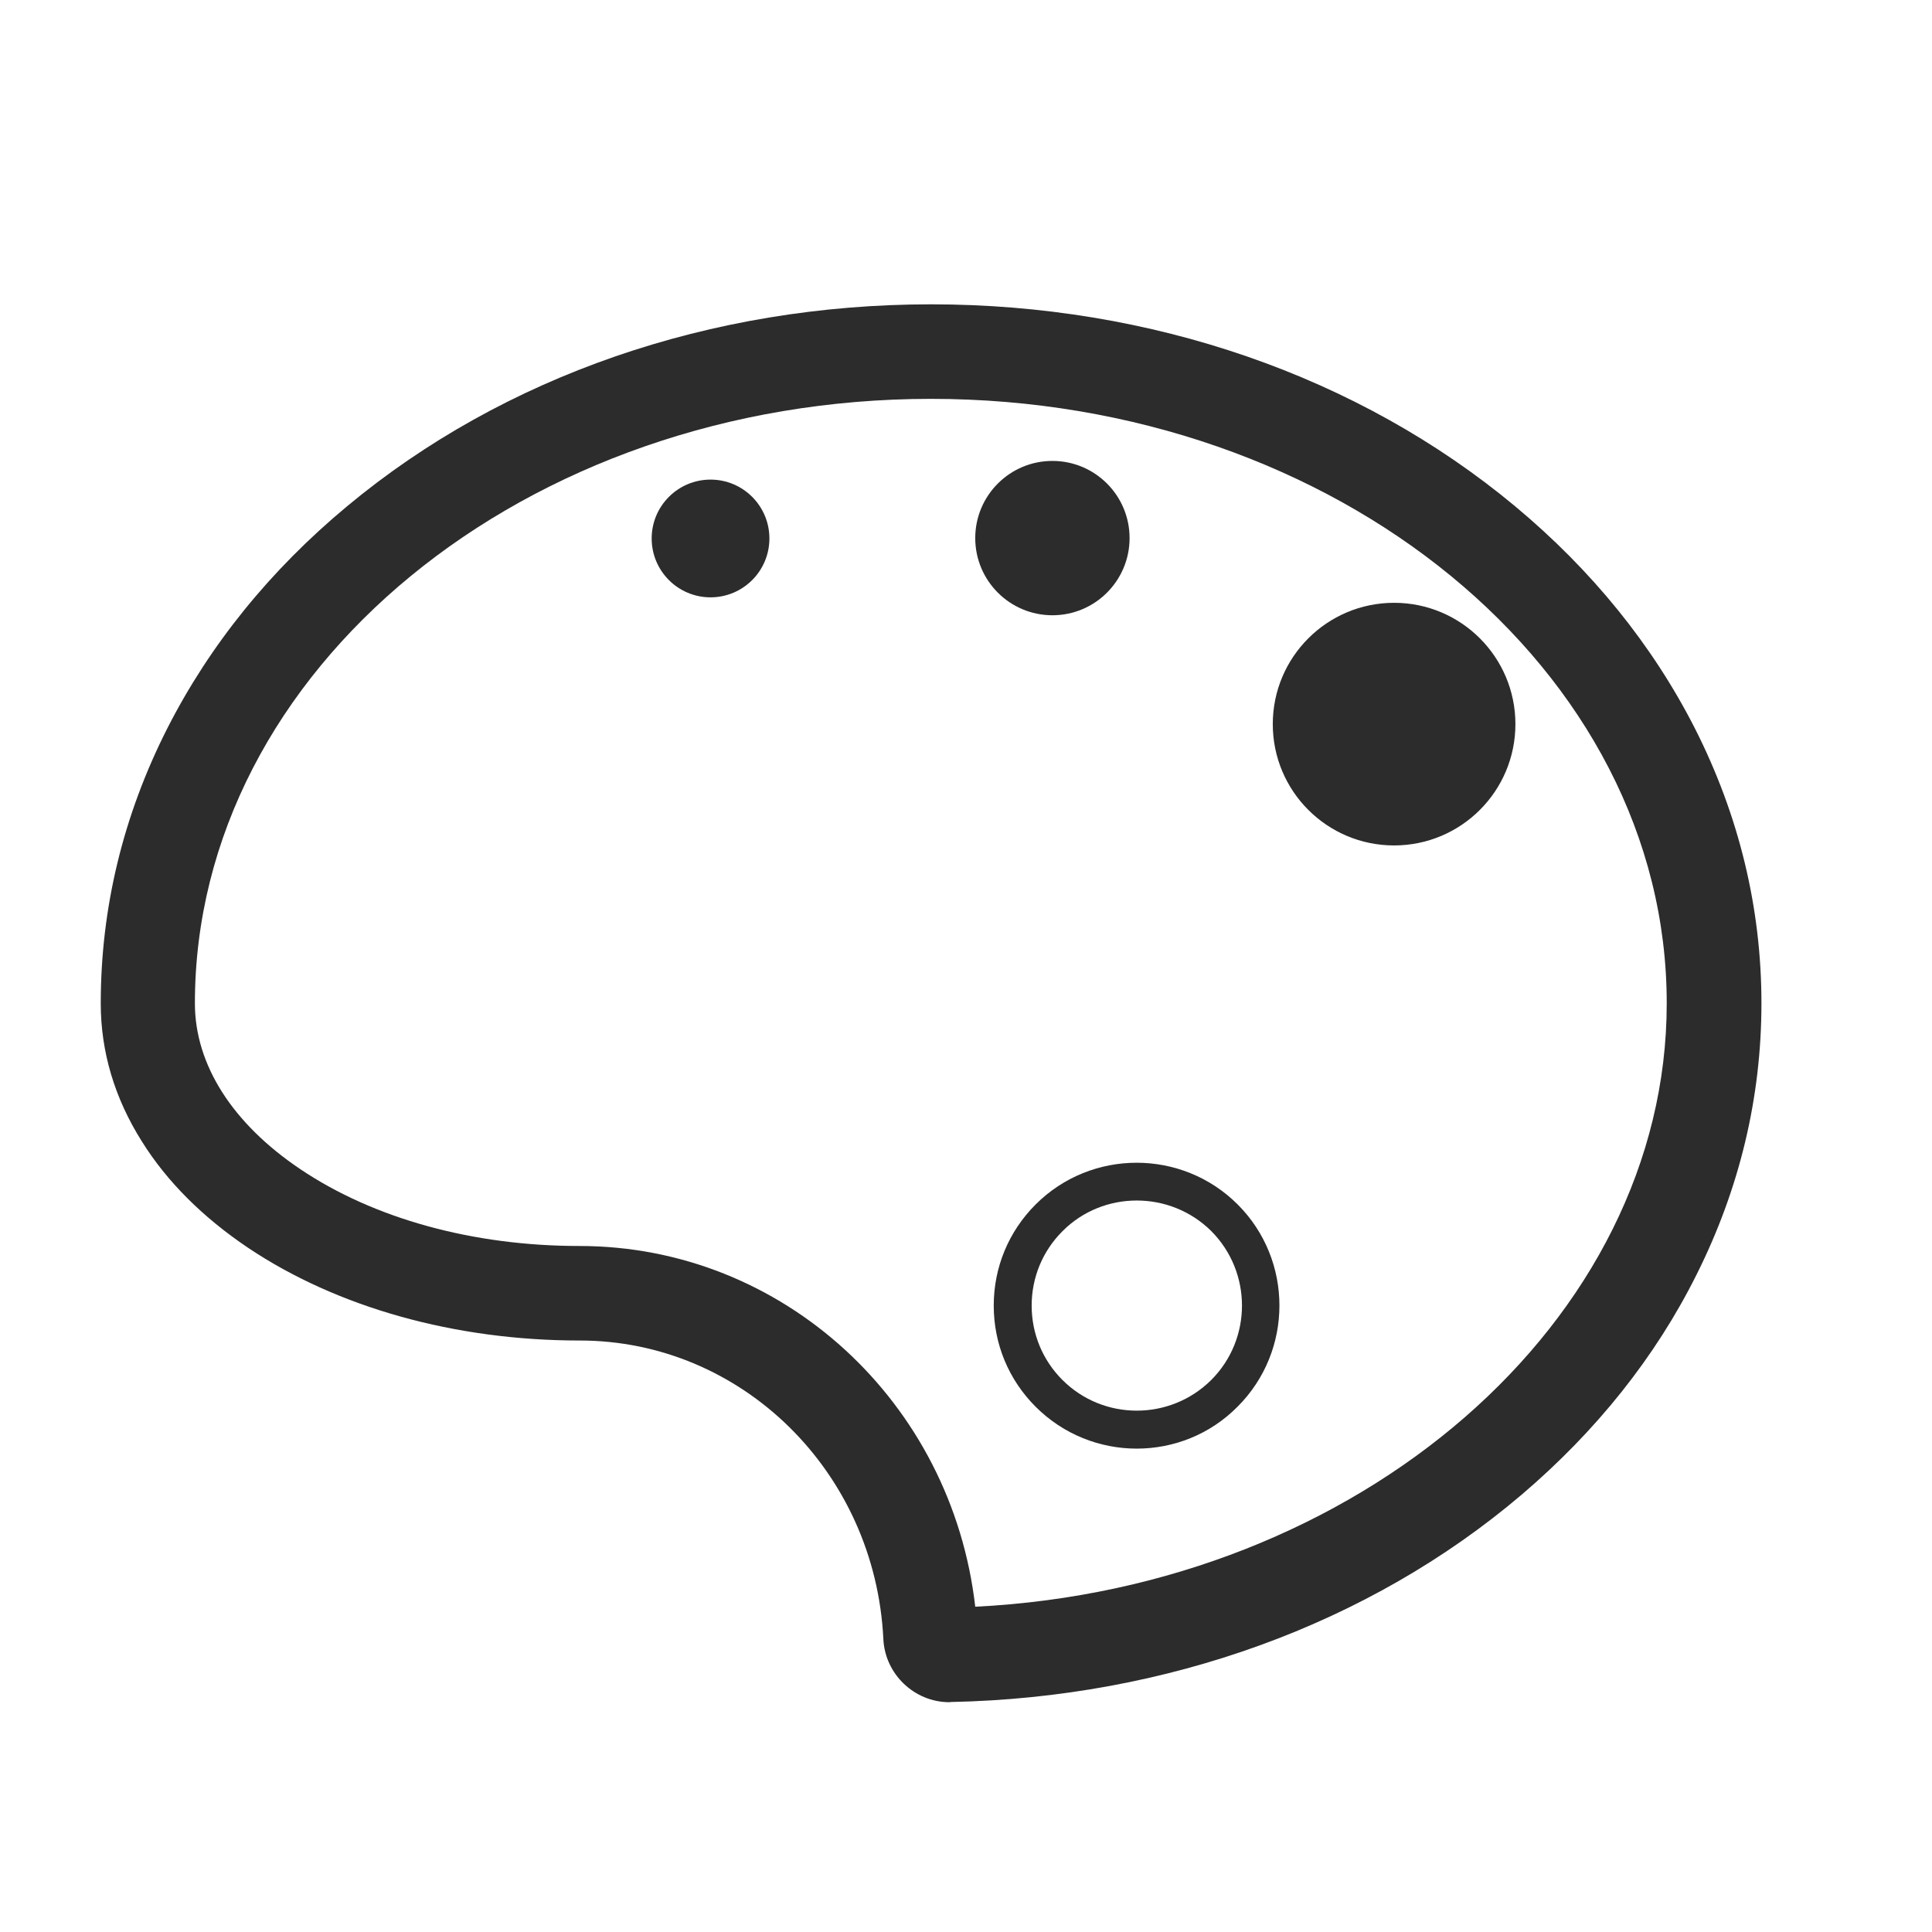
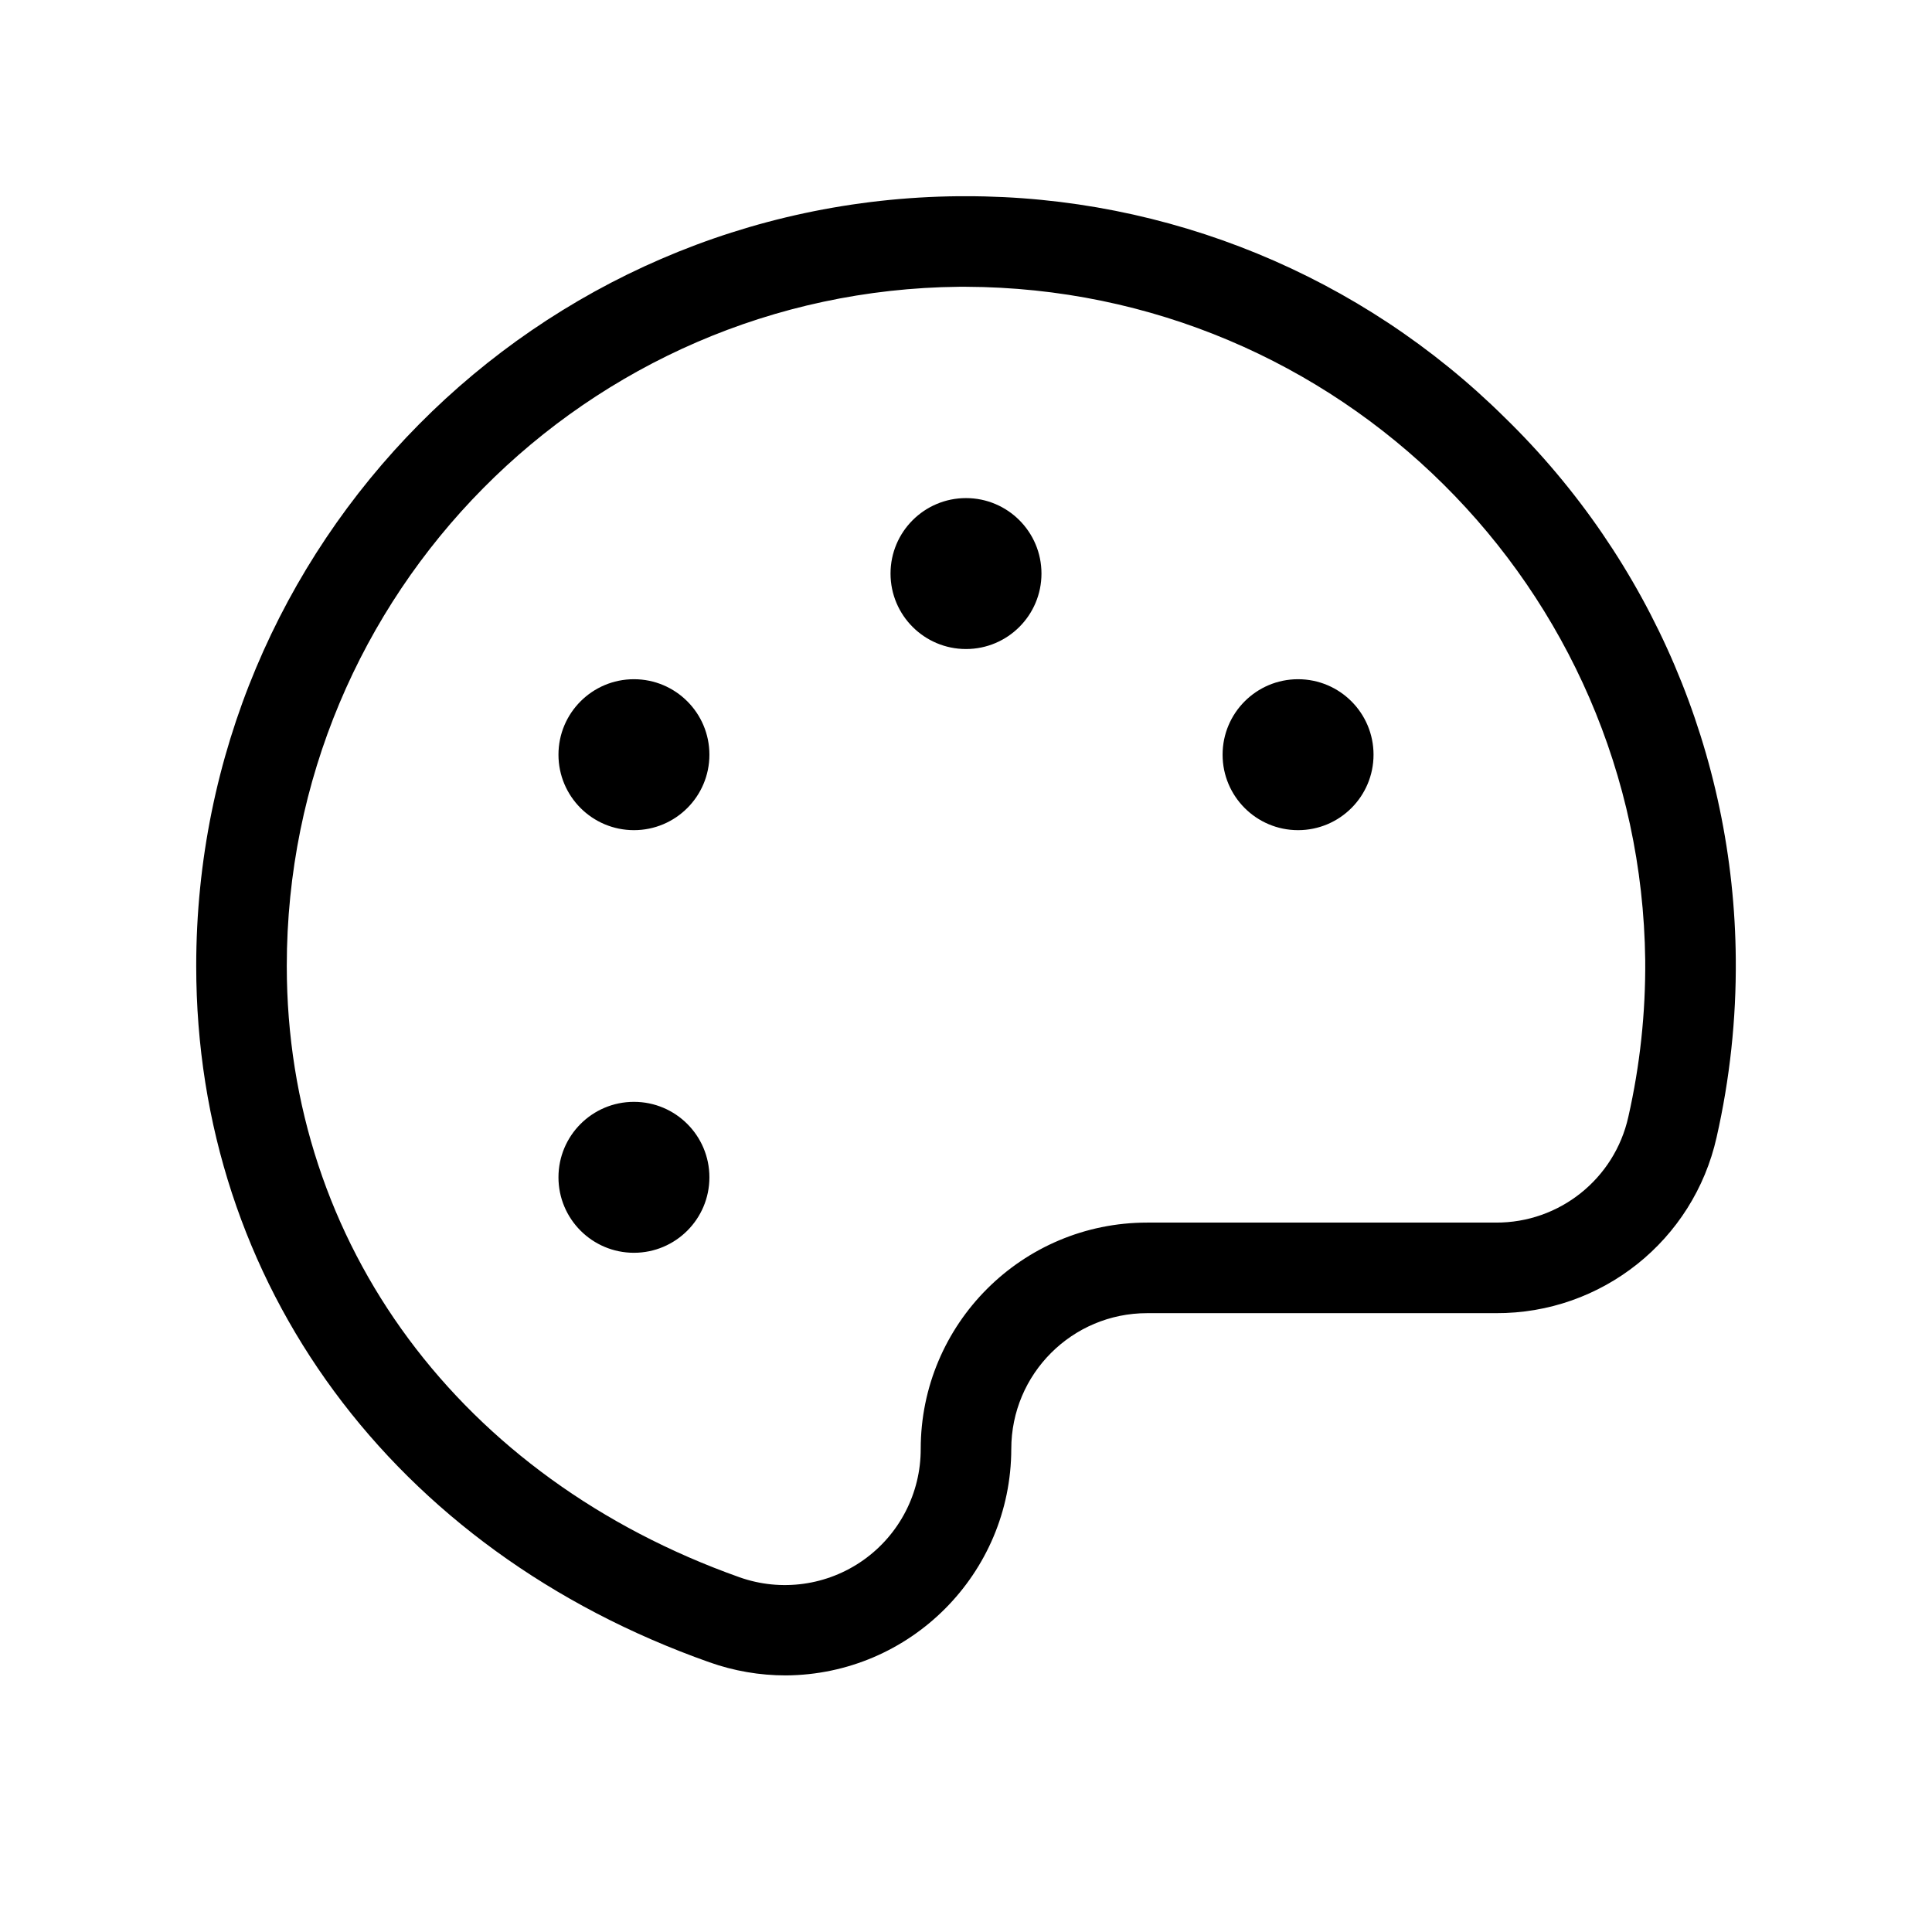
- <svg xmlns="http://www.w3.org/2000/svg" t="1720105281650" class="icon" viewBox="0 0 1024 1024" version="1.1" p-id="4666" width="64" height="64">
-   <path d="M503.2 902.2c-18.5 0-34.1-14.8-35-33.4-4.3-88.7-75-158.3-161-158.3-66.1 0-128.5-17.5-175.8-49.2-23.9-16.1-42.9-35-56.2-56.3-14.5-23-21.8-47.6-21.8-73.2 0-50.6 11.9-99.7 35.3-145.8 22.5-44.2 54.5-83.8 95.3-117.7 82.9-69 192.8-107 309.5-107 116.7 0 226.6 38 309.5 107 40.7 33.9 72.8 73.5 95.3 117.7 23.4 46.1 35.3 95.2 35.3 145.8 0 49.9-11.6 98.3-34.4 143.8-21.8 43.7-53.1 82.9-92.8 116.7-80.6 68.5-188 107.5-302.5 109.8-0.3 0.1-0.5 0.1-0.7 0.1z m-9.8-690.8c-215.1 0-390.1 143.7-390.1 320.4 0 32.5 19.9 63.7 55.9 87.9 39.1 26.3 91.7 40.7 147.9 40.7 107.9 0 197.4 82.8 209.8 191.2 203.4-10.1 366.5-151.2 366.5-319.8 0.1-176.7-174.9-320.4-390-320.4z" fill="#2c2c2c" p-id="4667" />
-   <path d="M602.5 767.8c-19.4 0-38.8-7.4-53.6-22.2-14.3-14.3-22.2-33.3-22.2-53.6s7.9-39.3 22.2-53.6c29.5-29.5 77.6-29.5 107.1 0s29.5 77.6 0 107.1c-14.7 14.9-34.1 22.3-53.5 22.3z m0-131.5c-14.3 0-28.6 5.4-39.4 16.3-10.5 10.5-16.3 24.5-16.3 39.4s5.8 28.9 16.3 39.4c21.7 21.7 57.1 21.7 78.9 0 21.7-21.7 21.7-57.1 0-78.9-10.9-10.8-25.2-16.2-39.5-16.2z" fill="#2c2c2c" p-id="4668" />
-   <path d="M738.9 383.8m-64.3 0a64.3 64.3 0 1 0 128.6 0 64.3 64.3 0 1 0-128.6 0Z" fill="#2c2c2c" p-id="4669" />
-   <path d="M557.8 285.2m-40.9 0a40.9 40.9 0 1 0 81.8 0 40.9 40.9 0 1 0-81.8 0Z" fill="#2c2c2c" p-id="4670" />
-   <path d="M376.6 285.4m-31.2 0a31.2 31.2 0 1 0 62.4 0 31.2 31.2 0 1 0-62.4 0Z" fill="#2c2c2c" p-id="4671" />
+ <svg xmlns="http://www.w3.org/2000/svg" width="1em" height="1em" viewBox="0 0 256 256">
+   <path fill="" d="M199.37 55.31A101.32 101.32 0 0 0 128 26h-1A102 102 0 0 0 26 128c0 42.09 26.07 77.44 68 92.26a30.2 30.2 0 0 0 10.11 1.74A30.06 30.06 0 0 0 134 192a18 18 0 0 1 18-18h46.21a29.82 29.82 0 0 0 29.25-23.31a102.7 102.7 0 0 0 2.54-23.58a101.25 101.25 0 0 0-30.63-71.8M215.76 148a17.89 17.89 0 0 1-17.55 14H152a30 30 0 0 0-30 30a18 18 0 0 1-24 17c-37-13.14-60-44.15-60-81a90 90 0 0 1 89.07-90h.93a90.34 90.34 0 0 1 90 89.22a90.5 90.5 0 0 1-2.24 20.78M138 76a10 10 0 1 1-10-10a10 10 0 0 1 10 10m-44 24a10 10 0 1 1-10-10a10 10 0 0 1 10 10m0 56a10 10 0 1 1-10-10a10 10 0 0 1 10 10m88-56a10 10 0 1 1-10-10a10 10 0 0 1 10 10" />
</svg>
